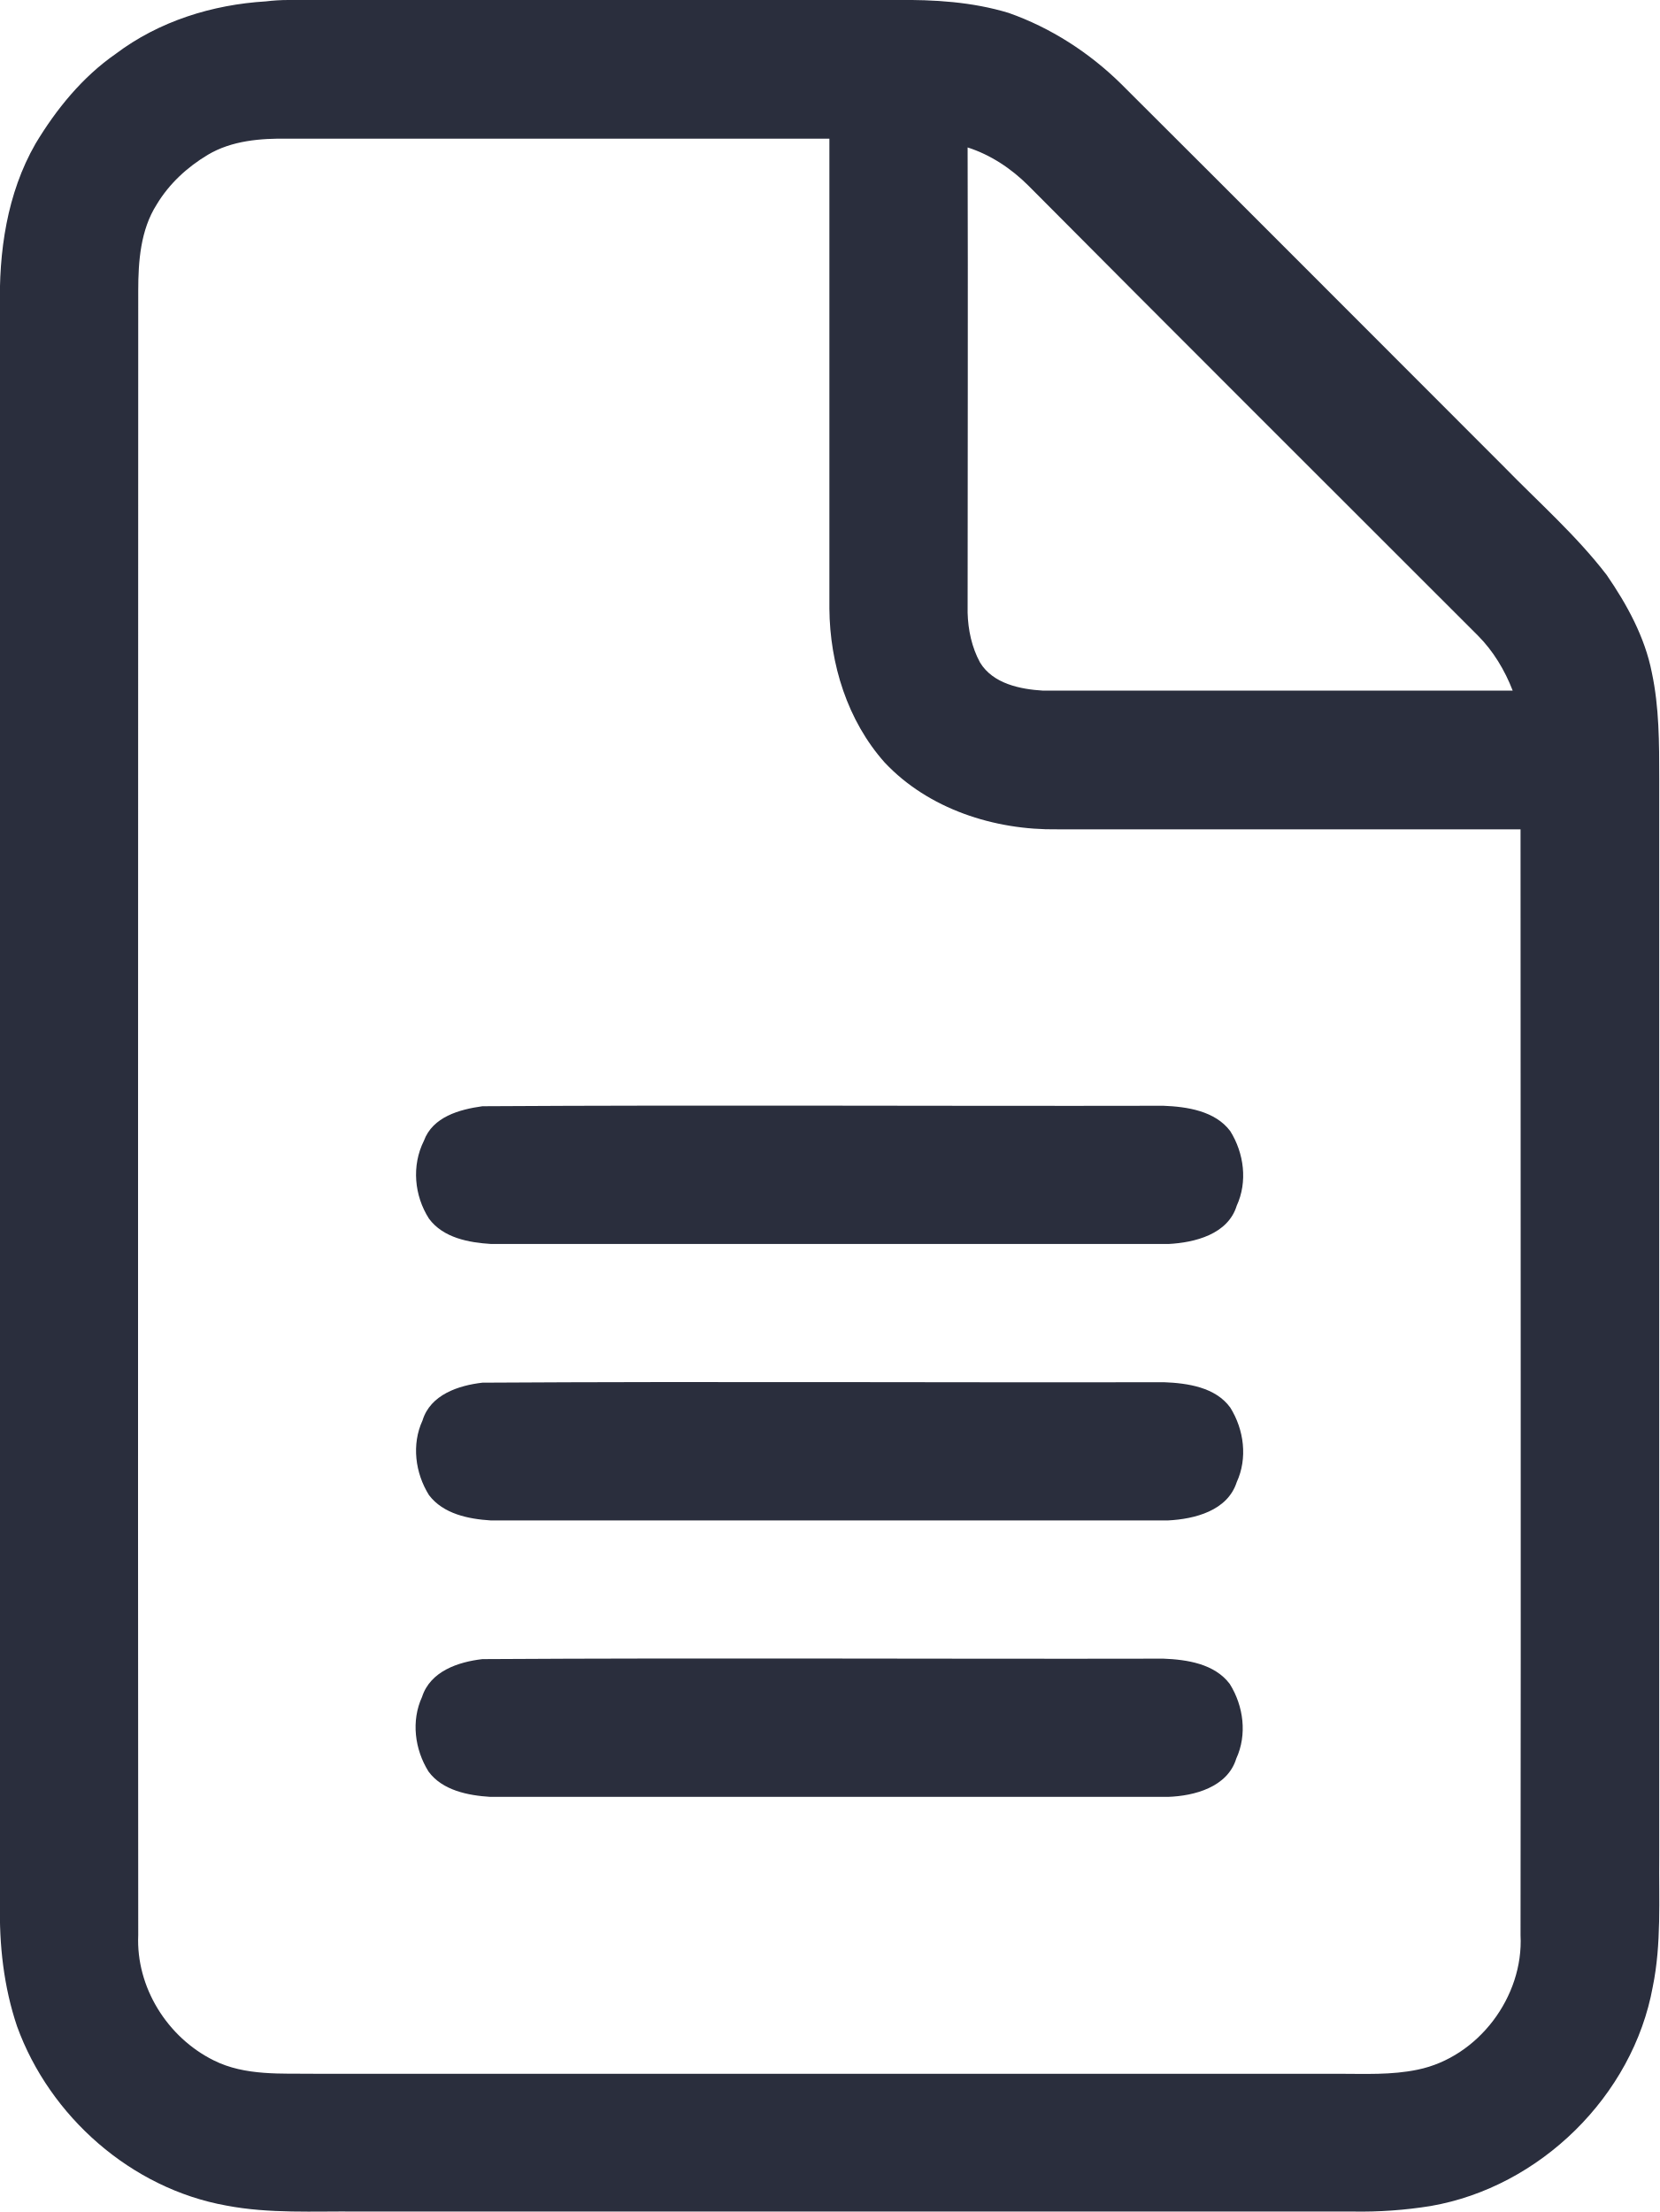
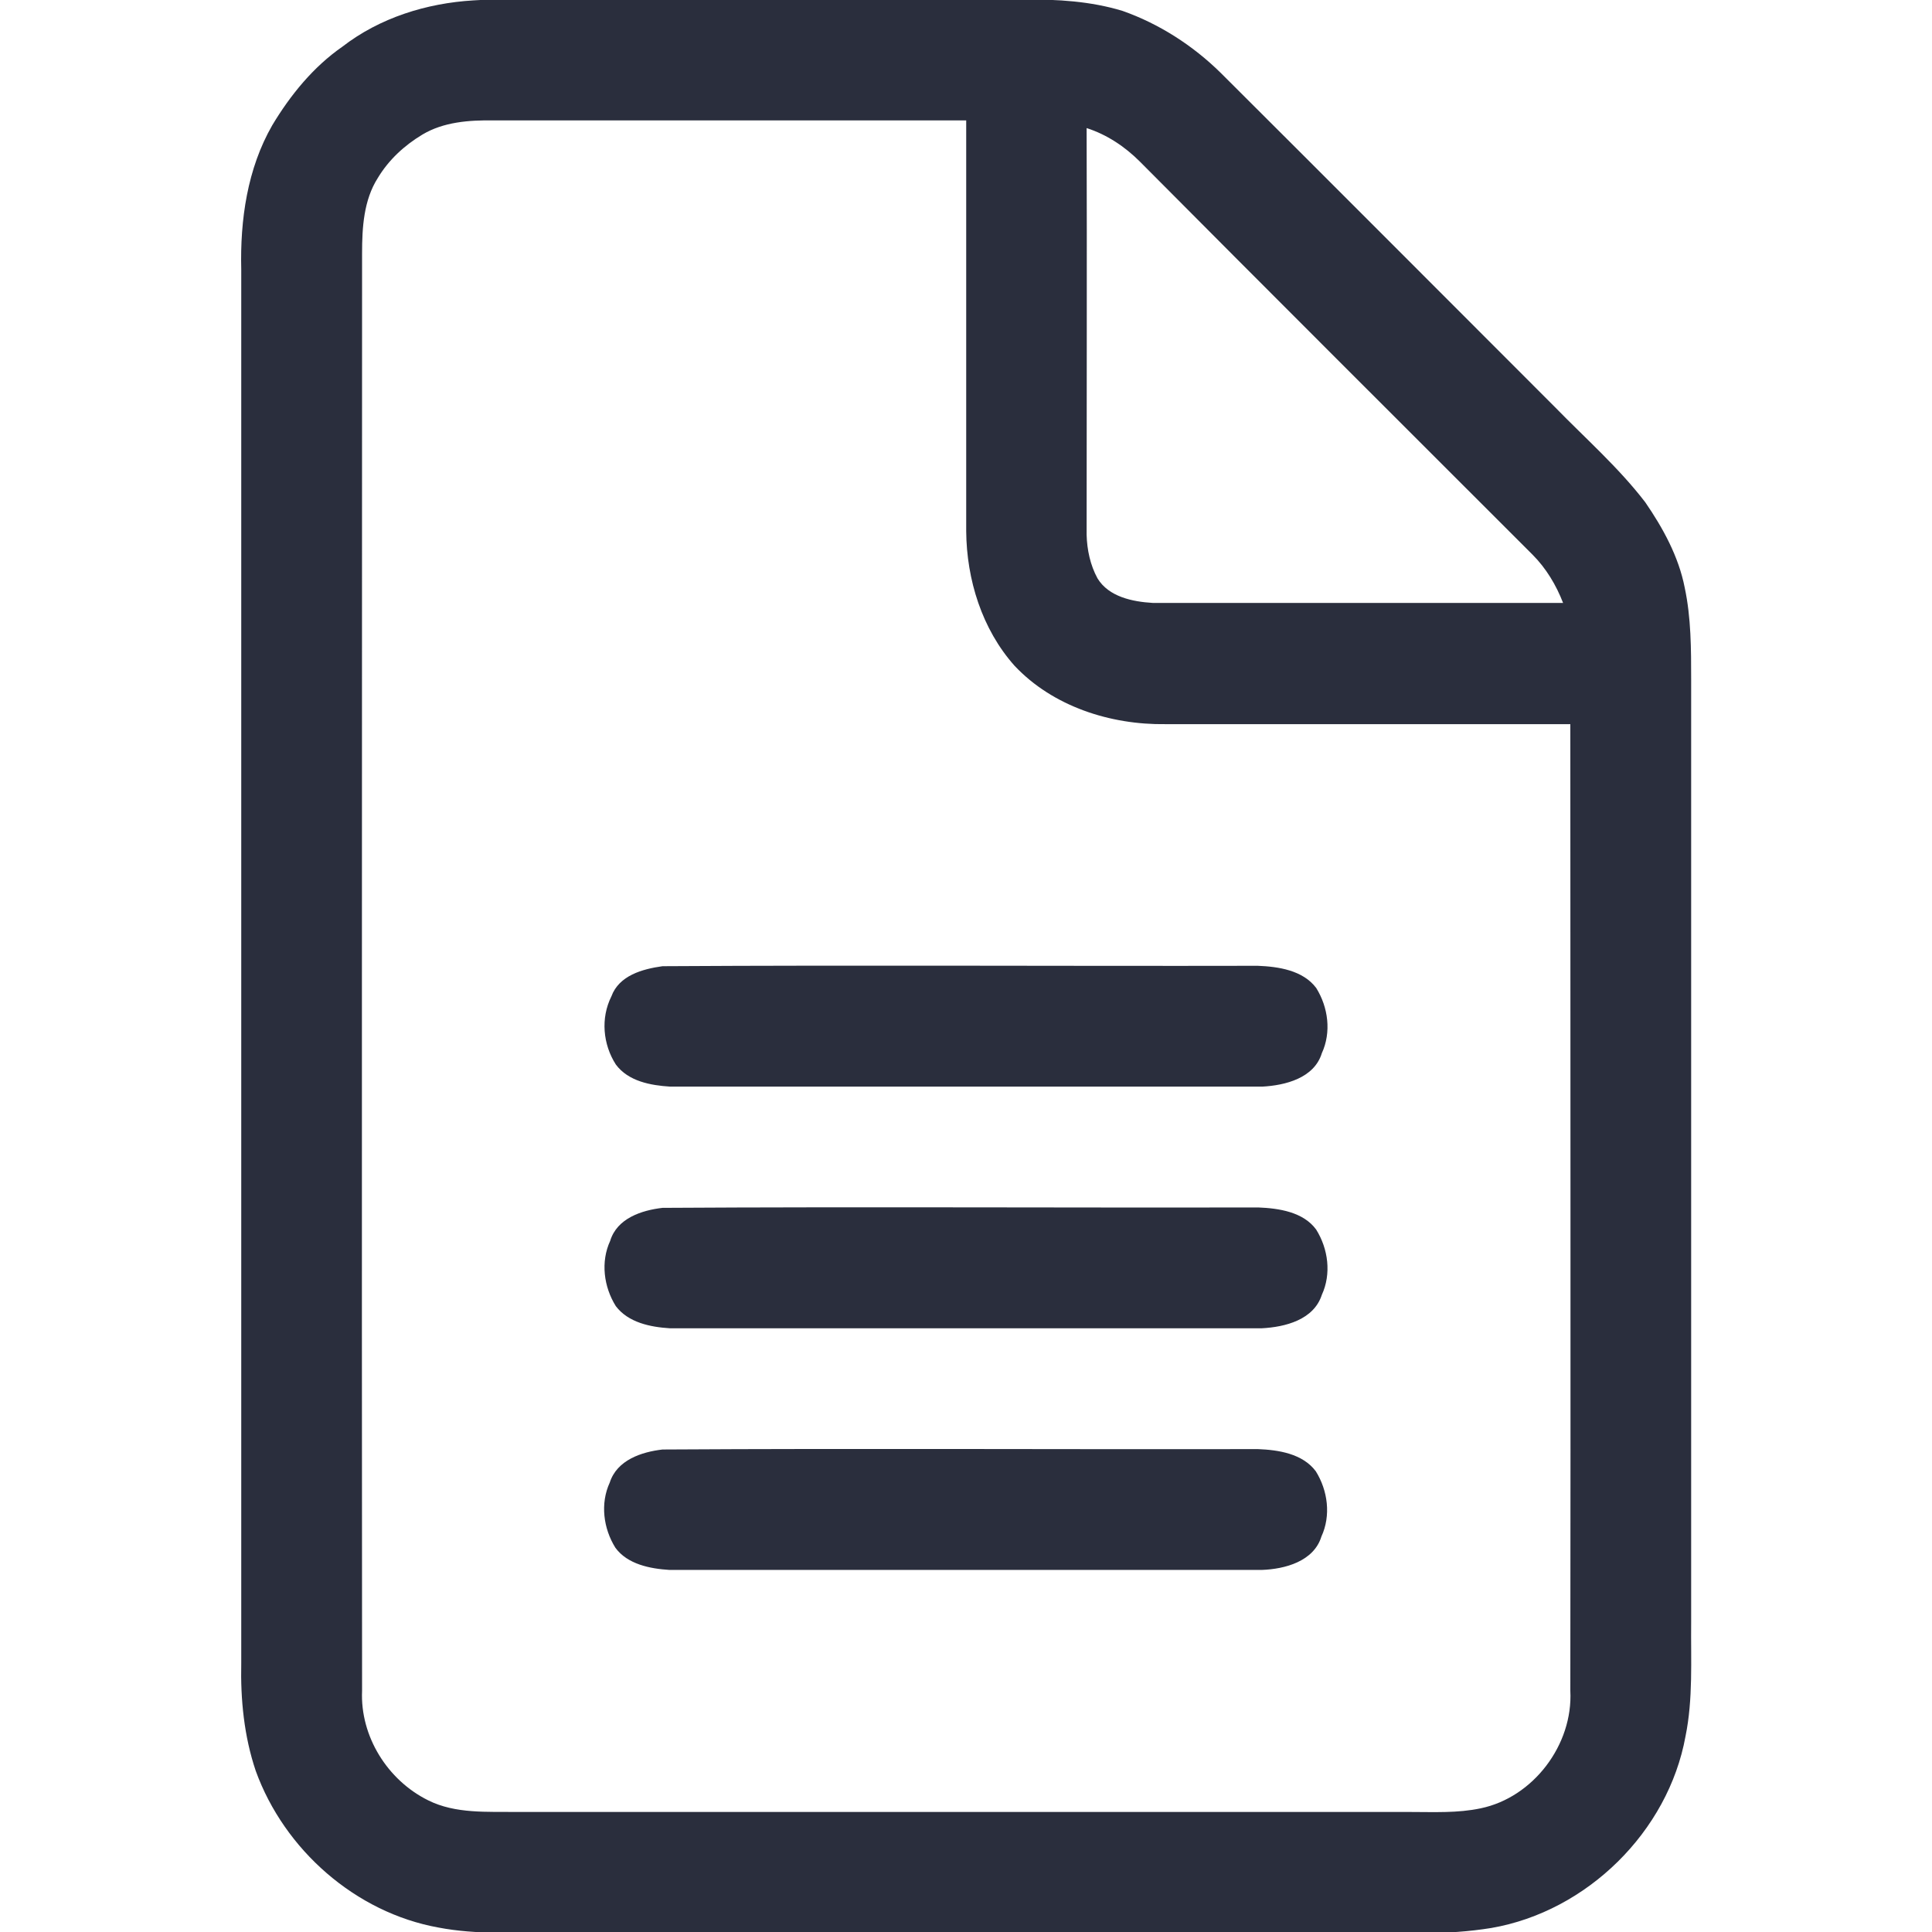
- <svg xmlns="http://www.w3.org/2000/svg" version="1.1" id="Layer_1" x="0px" y="0px" viewBox="0 0 360.1 480.1" style="enable-background:new 0 0 360.1 480.1;" xml:space="preserve">
+ <svg xmlns="http://www.w3.org/2000/svg" version="1.1" id="Layer_1" x="0px" y="0px" viewBox="0 0 479.7 479.7" style="enable-background:new 0 0 479.7 479.7;" xml:space="preserve">
  <style type="text/css">
	.st0{fill:#2A2E3D;}
</style>
  <g id="_x23_2a2e3dff">
-     <path class="st0" d="M57.7,0.3C59.3,0.1,61,0,62.6,0c44,0,87.9,0,131.9,0c8.2-0.1,16.5,0.4,24.4,2.8c9.1,3.2,17.5,8.6,24.4,15.4   c27.7,27.6,55.3,55.3,83,83c7.6,7.8,15.8,15,22.4,23.6c4.4,6.4,8.3,13.5,9.8,21.2c1.6,7.5,1.6,15.3,1.6,22.9c0,78,0,156,0,234   c-0.1,9.4,0.5,19-1.4,28.3c-4.3,23.7-24.5,43.5-48.2,47.6c-5.6,0.9-11.2,1.3-16.9,1.2c-72,0-144,0-216,0   c-9.5-0.1-19.1,0.5-28.5-1.3c-20.6-3.7-38.3-19.3-45.4-38.9C0.8,431.2-0.2,422.1,0,413C0,297.7,0,182.3,0,67   c-0.3-12.3,1.5-25,7.7-35.8c4.5-7.5,10.2-14.5,17.4-19.5C34.5,4.6,46.1,1,57.7,0.3 M45.1,33.6c-4.5,2.7-8.4,6.3-11.1,10.8   C30.5,49.9,30,56.7,30,63.1c0,119-0.1,238,0,356.9c-0.5,11.3,6.3,22.2,16.4,27.2c6.8,3.4,14.7,2.8,22.1,2.9c74,0,148,0,222,0   c5.7,0,11.5,0.3,17.2-0.9c13.1-2.7,23-15.8,22.3-29.2c0.1-80,0-160,0-240c-33.5,0-67,0-100.5,0c-13.7,0.2-28-4.4-37.5-14.5   c-8.1-9.1-11.9-21.4-12-33.4c0-34,0-68,0-102c-39.1,0-78.3,0-117.4,0C56.6,30,50.3,30.5,45.1,33.6 M210,32c0.1,33.7,0,67.4,0,101   c0.1,3.7,0.9,7.5,2.7,10.8c2.8,4.6,8.7,5.8,13.7,6.1c33.9,0,67.9,0,101.9,0c-1.7-4.4-4.2-8.6-7.6-12c-32.5-32.5-65.1-65-97.5-97.6   C219.5,36.6,215,33.6,210,32z" />
-     <path class="st0" d="M104.7,240.1c49.3-0.3,98.5,0,147.8-0.1c5.1,0.2,11.2,1.1,14.5,5.5c3,4.8,3.8,11,1.4,16.2   c-1.9,6.2-9.1,8-14.8,8.3c-49,0-98,0-147,0c-4.8-0.3-10.4-1.3-13.5-5.5c-3.2-5-3.8-11.5-1.1-16.9   C93.9,242.4,99.7,240.8,104.7,240.1z" />
-     <path class="st0" d="M104.7,300.1c49.3-0.3,98.6,0,147.9-0.1c5.2,0.2,11.2,1.1,14.4,5.5c3,4.8,3.8,11,1.4,16.2   c-2,6.2-9.1,8-14.9,8.3c-49,0-98,0-147,0c-4.8-0.3-10.3-1.4-13.4-5.5c-3-4.8-3.8-11-1.4-16.2C93.4,302.7,99.5,300.7,104.7,300.1z" />
-     <path class="st0" d="M104.7,360.1c49.3-0.3,98.6,0,147.8-0.1c5.1,0.2,11.1,1.1,14.4,5.5c3,4.8,3.8,11,1.4,16.2   c-1.9,6.2-9.1,8.1-14.8,8.3c-49,0-98.1,0-147.1,0c-4.8-0.3-10.4-1.4-13.4-5.5c-3-4.8-3.8-11-1.4-16.2   C93.4,362.7,99.5,360.7,104.7,360.1z" />
+     <path class="st0" d="M117.5,0.1c1.6-0.1,3.3-0.2,4.9-0.2c44,0,87.9,0,131.9,0c8.2-0.1,16.5,0.4,24.4,2.8   c9.1,3.2,17.5,8.6,24.4,15.4c27.7,27.6,55.3,55.3,83,83c7.6,7.8,15.8,15,22.4,23.6c4.4,6.4,8.3,13.5,9.8,21.2   c1.6,7.5,1.6,15.3,1.6,22.9c0,78,0,156,0,234c-0.1,9.4,0.5,19-1.4,28.3c-4.3,23.7-24.5,43.5-48.2,47.6c-5.6,0.9-11.2,1.3-16.9,1.2   c-72,0-144,0-216,0c-9.5-0.1-19.1,0.5-28.5-1.3c-20.6-3.7-38.3-19.3-45.4-38.9c-2.9-8.6-3.8-17.7-3.6-26.8c0-115.3,0-230.7,0-346   c-0.3-12.3,1.5-25,7.7-35.8c4.5-7.5,10.2-14.5,17.4-19.5C94.3,4.4,105.9,0.8,117.5,0.1 M104.9,33.4c-4.5,2.7-8.4,6.3-11.1,10.8   c-3.5,5.5-3.9,12.3-3.9,18.7c0,119-0.1,238,0,356.9c-0.5,11.3,6.3,22.2,16.4,27.2c6.8,3.4,14.7,2.8,22.1,2.9c74,0,148,0,222,0   c5.7,0,11.5,0.3,17.2-0.9c13.1-2.7,23-15.8,22.3-29.2c0.1-80,0-160,0-240c-33.5,0-67,0-100.5,0c-13.7,0.2-28-4.4-37.5-14.5   c-8.1-9.1-11.9-21.4-12-33.4c0-34,0-68,0-102c-39.1,0-78.3,0-117.4,0C116.4,29.8,110.1,30.3,104.9,33.4 M269.8,31.8   c0.1,33.7,0,67.4,0,101c0.1,3.7,0.9,7.5,2.7,10.8c2.8,4.6,8.7,5.8,13.7,6.1c33.9,0,67.9,0,101.9,0c-1.7-4.4-4.2-8.6-7.6-12   c-32.5-32.5-65.1-65-97.5-97.6C279.3,36.4,274.8,33.4,269.8,31.8z" />
+     <path class="st0" d="M164.5,239.9c49.3-0.3,98.6,0,147.8-0.1c5.1,0.2,11.2,1.1,14.5,5.5c3,4.8,3.8,11,1.4,16.2   c-1.9,6.2-9.1,8-14.8,8.3c-49,0-98,0-147,0c-4.8-0.3-10.4-1.3-13.5-5.5c-3.2-5-3.8-11.5-1.1-16.9   C153.7,242.2,159.5,240.6,164.5,239.9z" />
+     <path class="st0" d="M164.5,299.9c49.3-0.3,98.6,0,147.9-0.1c5.1,0.2,11.2,1.1,14.4,5.5c3,4.8,3.8,11,1.4,16.2   c-2,6.2-9.1,8-14.9,8.3c-49,0-98,0-147,0c-4.8-0.3-10.3-1.4-13.4-5.5c-3-4.8-3.8-11-1.4-16.2C153.2,302.5,159.3,300.5,164.5,299.9z   " />
+     <path class="st0" d="M164.5,359.9c49.3-0.3,98.6,0,147.8-0.1c5.1,0.2,11.1,1.1,14.4,5.5c3,4.8,3.8,11,1.4,16.2   c-1.9,6.2-9.1,8.1-14.8,8.3c-49,0-98.1,0-147.1,0c-4.8-0.3-10.4-1.4-13.4-5.5c-3-4.8-3.8-11-1.4-16.2   C153.2,362.5,159.3,360.5,164.5,359.9z" />
  </g>
</svg>
